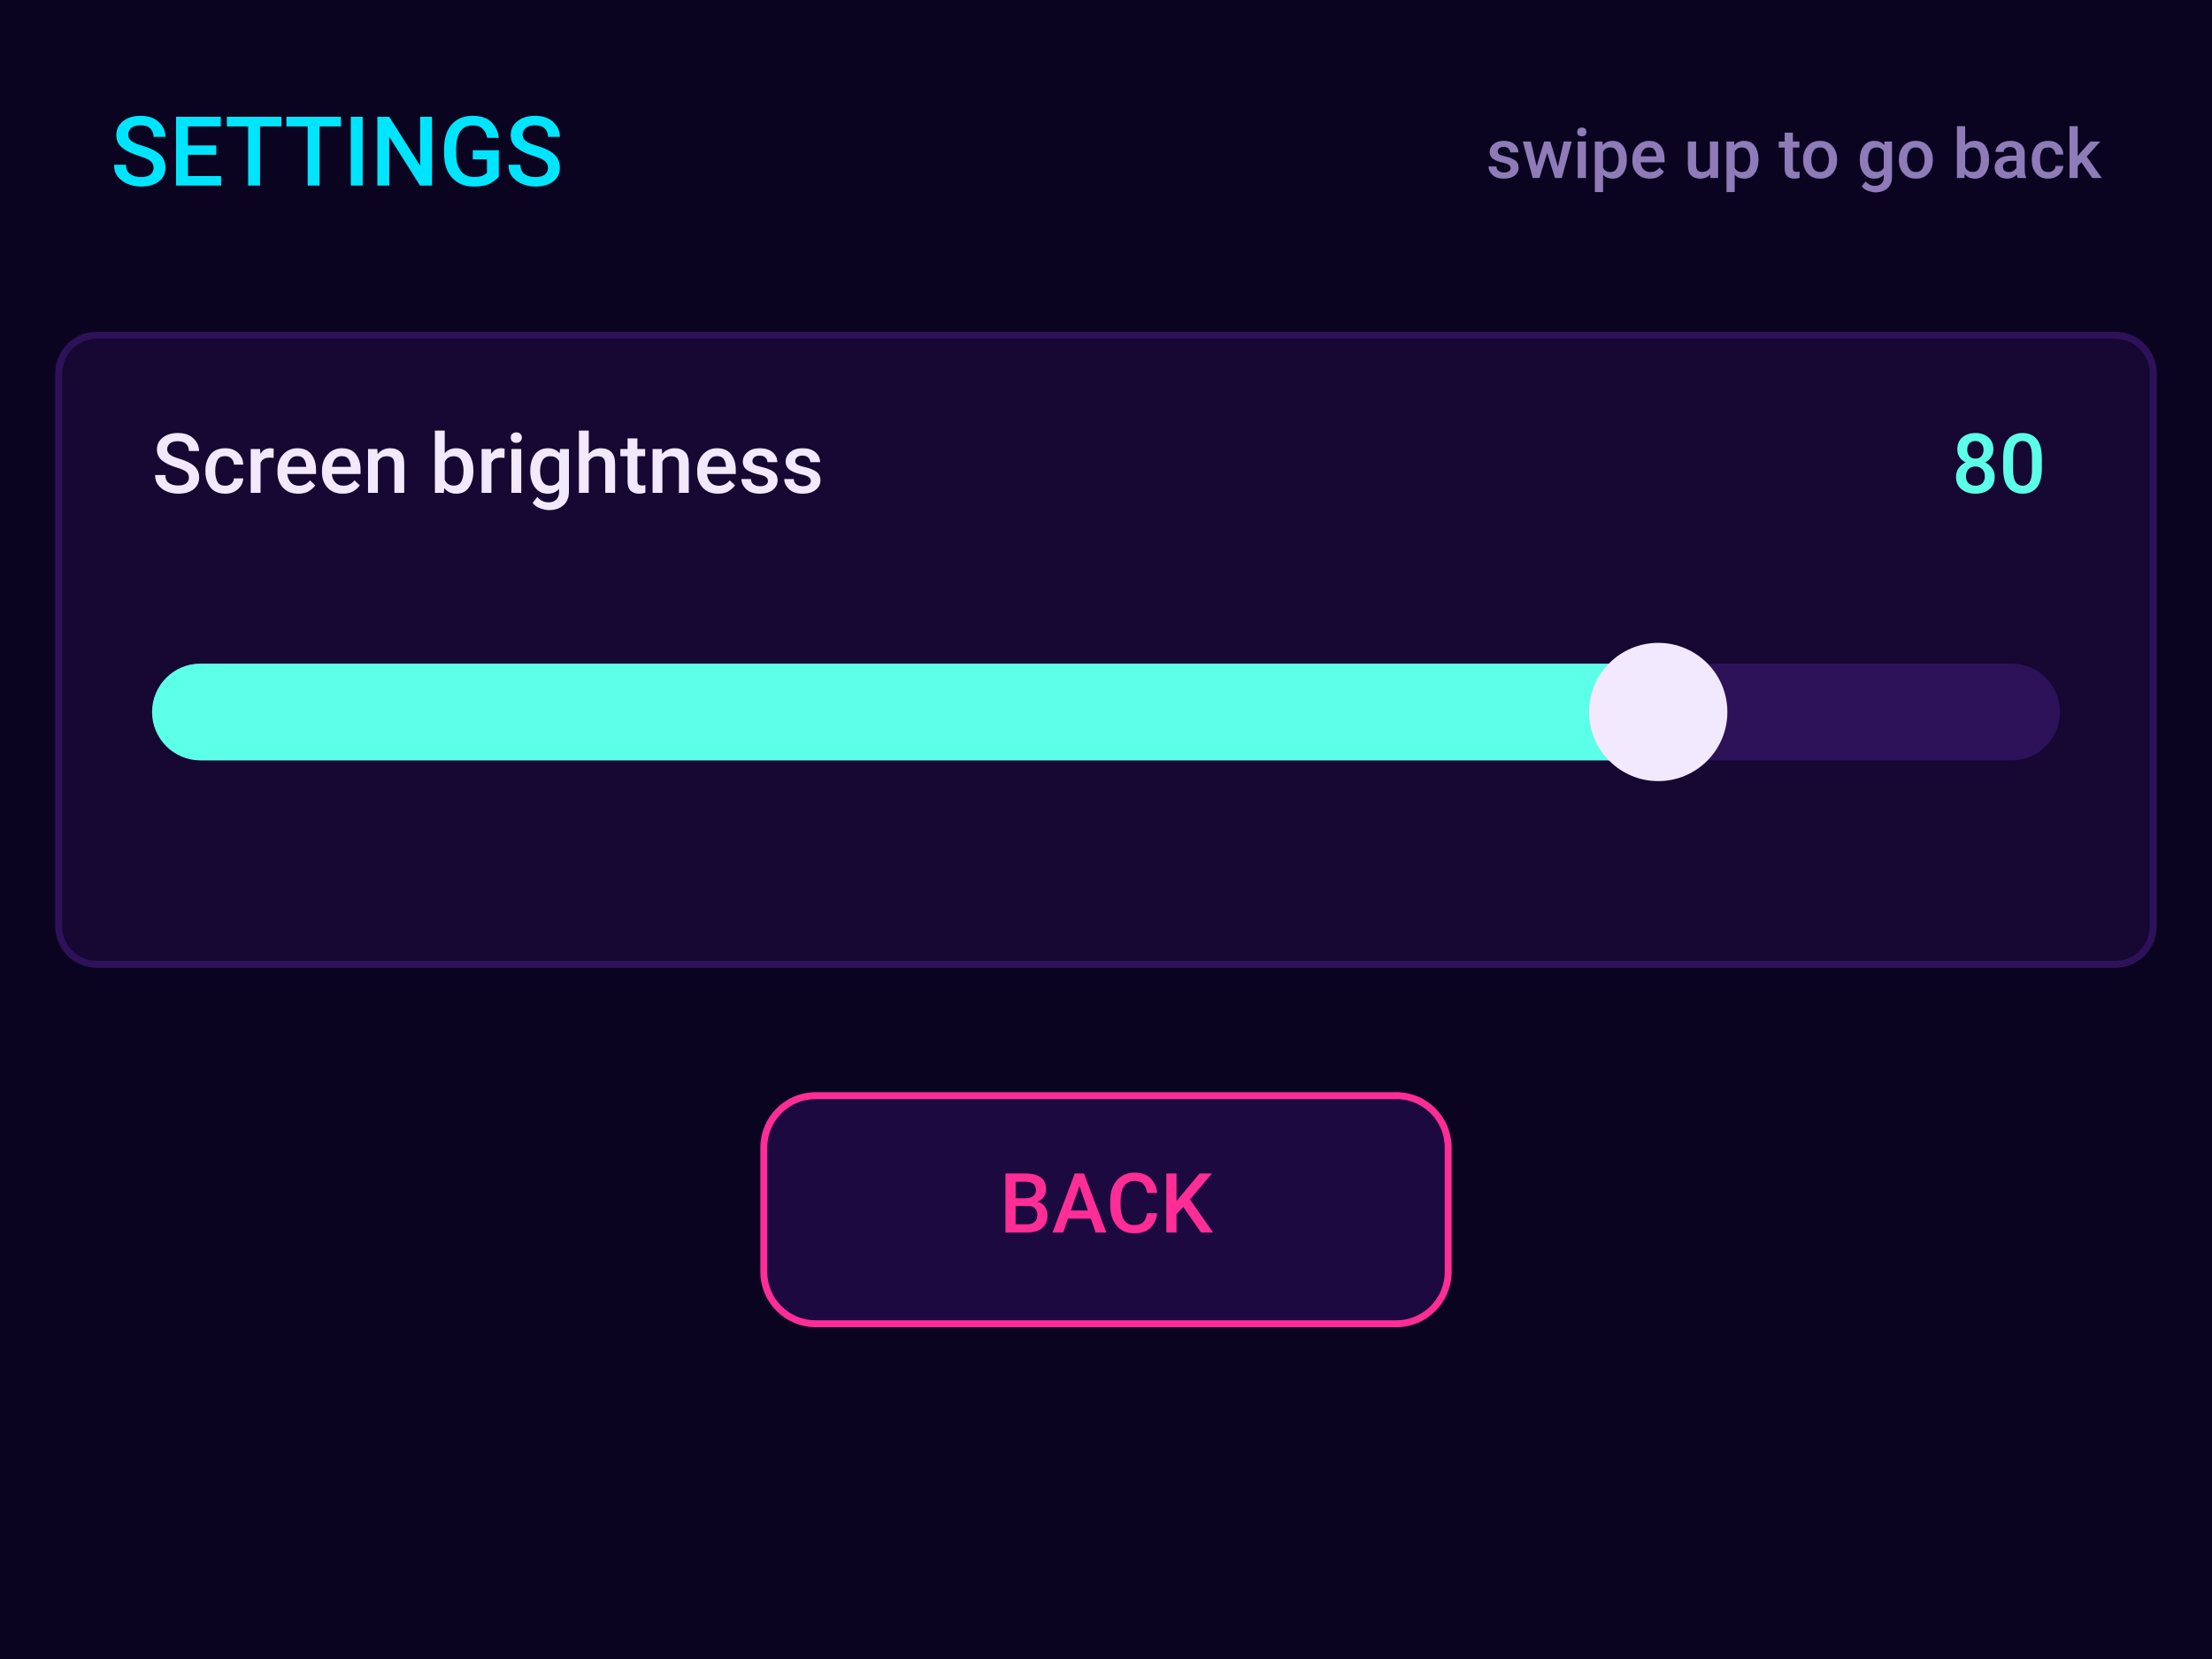
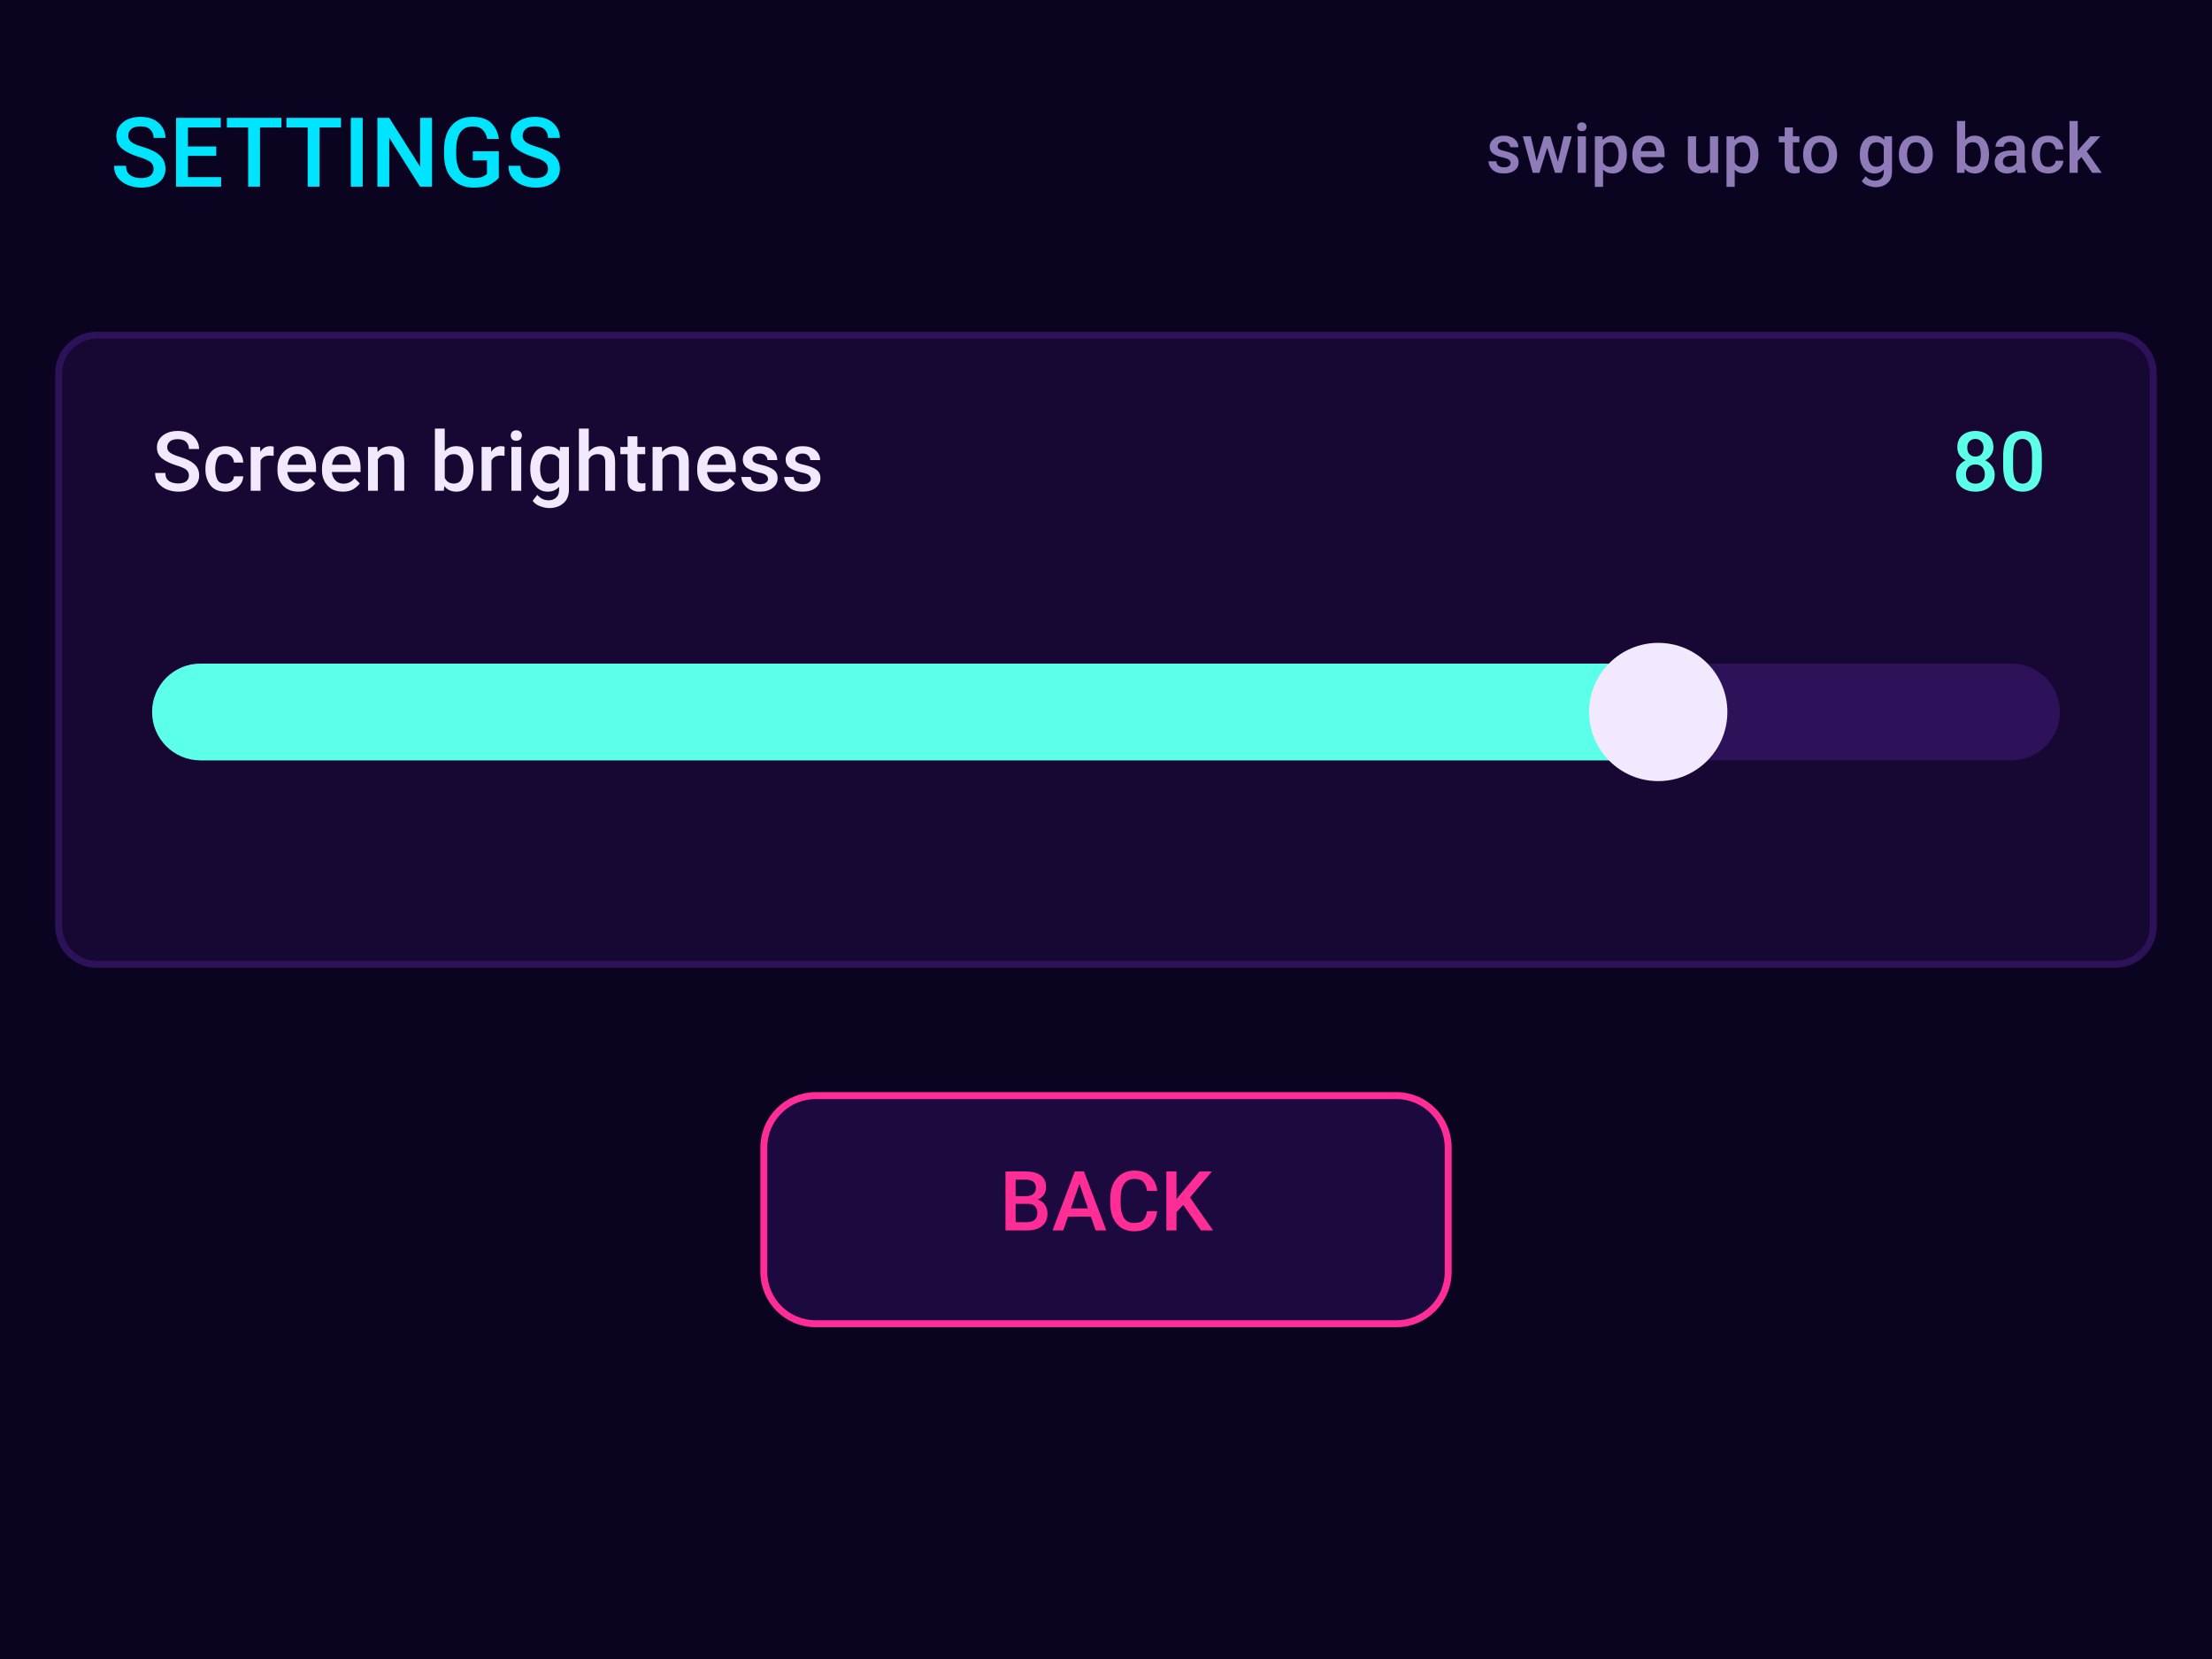
<svg xmlns="http://www.w3.org/2000/svg" width="320" height="240" viewBox="0 0 320 240" role="img" aria-label="Settings">
  <rect width="320" height="240" fill="#000000" />
  <rect x="0" y="0" width="320" height="240" rx="0" fill="#0B0420" fill-opacity="1" />
  <g transform="translate(0,0)">
    <g transform="translate(16,14)">
-       <text x="0" y="9" font-family="'LW Montserrat', Montserrat, -apple-system,'Segoe UI',Roboto,sans-serif" font-size="14" fill="#00E5FF" fill-opacity="1" text-anchor="start" dominant-baseline="middle" font-weight="500">SETTINGS</text>
+       <text x="0" y="13" font-family="'LW Montserrat', Montserrat, -apple-system,'Segoe UI',Roboto,sans-serif" font-size="14" fill="#00E5FF" fill-opacity="1" text-anchor="start" font-weight="500">SETTINGS</text>
    </g>
    <g transform="translate(124,16)">
-       <text x="180" y="7" font-family="'LW Montserrat', Montserrat, -apple-system,'Segoe UI',Roboto,sans-serif" font-size="10" fill="#8E7BB8" fill-opacity="1" text-anchor="end" dominant-baseline="middle" font-weight="500">swipe up to go back</text>
+       <text x="180" y="9" font-family="'LW Montserrat', Montserrat, -apple-system,'Segoe UI',Roboto,sans-serif" font-size="10" fill="#8E7BB8" fill-opacity="1" text-anchor="end" font-weight="500">swipe up to go back</text>
    </g>
    <g transform="translate(8,48)">
      <rect x="0" y="0" width="304" height="92" rx="6" fill="#160733" fill-opacity="1" />
      <rect x="0.5" y="0.5" width="303" height="91" rx="5.5" fill="none" stroke="#2E1259" stroke-opacity="1" stroke-width="1" />
    </g>
    <g transform="translate(22,60)">
-       <text x="0" y="8" font-family="'LW Montserrat', Montserrat, -apple-system,'Segoe UI',Roboto,sans-serif" font-size="12" fill="#F2E9FF" fill-opacity="1" text-anchor="start" dominant-baseline="middle" font-weight="500">Screen brightness</text>
+       <text x="0" y="11" font-family="'LW Montserrat', Montserrat, -apple-system,'Segoe UI',Roboto,sans-serif" font-size="12" fill="#F2E9FF" fill-opacity="1" text-anchor="start" font-weight="500">Screen brightness</text>
    </g>
    <g transform="translate(232,60)">
-       <text x="64" y="8" font-family="'LW Montserrat', Montserrat, -apple-system,'Segoe UI',Roboto,sans-serif" font-size="12" fill="#5CFFE8" fill-opacity="1" text-anchor="end" dominant-baseline="middle" font-weight="500">80</text>
+       <text x="64" y="11" font-family="'LW Montserrat', Montserrat, -apple-system,'Segoe UI',Roboto,sans-serif" font-size="12" fill="#5CFFE8" fill-opacity="1" text-anchor="end" font-weight="500">80</text>
    </g>
    <g transform="translate(22,96)">
      <rect x="0" y="0" width="276" height="14" rx="7" fill="#2E1259" fill-opacity="1" />
      <rect x="0" y="0" width="217.89" height="14" rx="7" fill="#5CFFE8" fill-opacity="1" />
      <rect x="207.89" y="-3" width="20" height="20" rx="10" fill="#F2E9FF" fill-opacity="1" />
    </g>
    <g transform="translate(110,158)">
      <rect x="0" y="0" width="100" height="34" rx="8" fill="#1B0940" fill-opacity="1" />
      <rect x="0.5" y="0.5" width="99" height="33" rx="7.5" fill="none" stroke="#FF2D95" stroke-opacity="1" stroke-width="1" />
-       <text x="50" y="17" font-family="'LW Montserrat', Montserrat, -apple-system,'Segoe UI',Roboto,sans-serif" font-size="12" fill="#FF2D95" fill-opacity="1" text-anchor="middle" dominant-baseline="middle" font-weight="500">BACK</text>
+       <text x="50" y="20" font-family="'LW Montserrat', Montserrat, -apple-system,'Segoe UI',Roboto,sans-serif" font-size="12" fill="#FF2D95" fill-opacity="1" text-anchor="middle" font-weight="500">BACK</text>
    </g>
  </g>
</svg>
